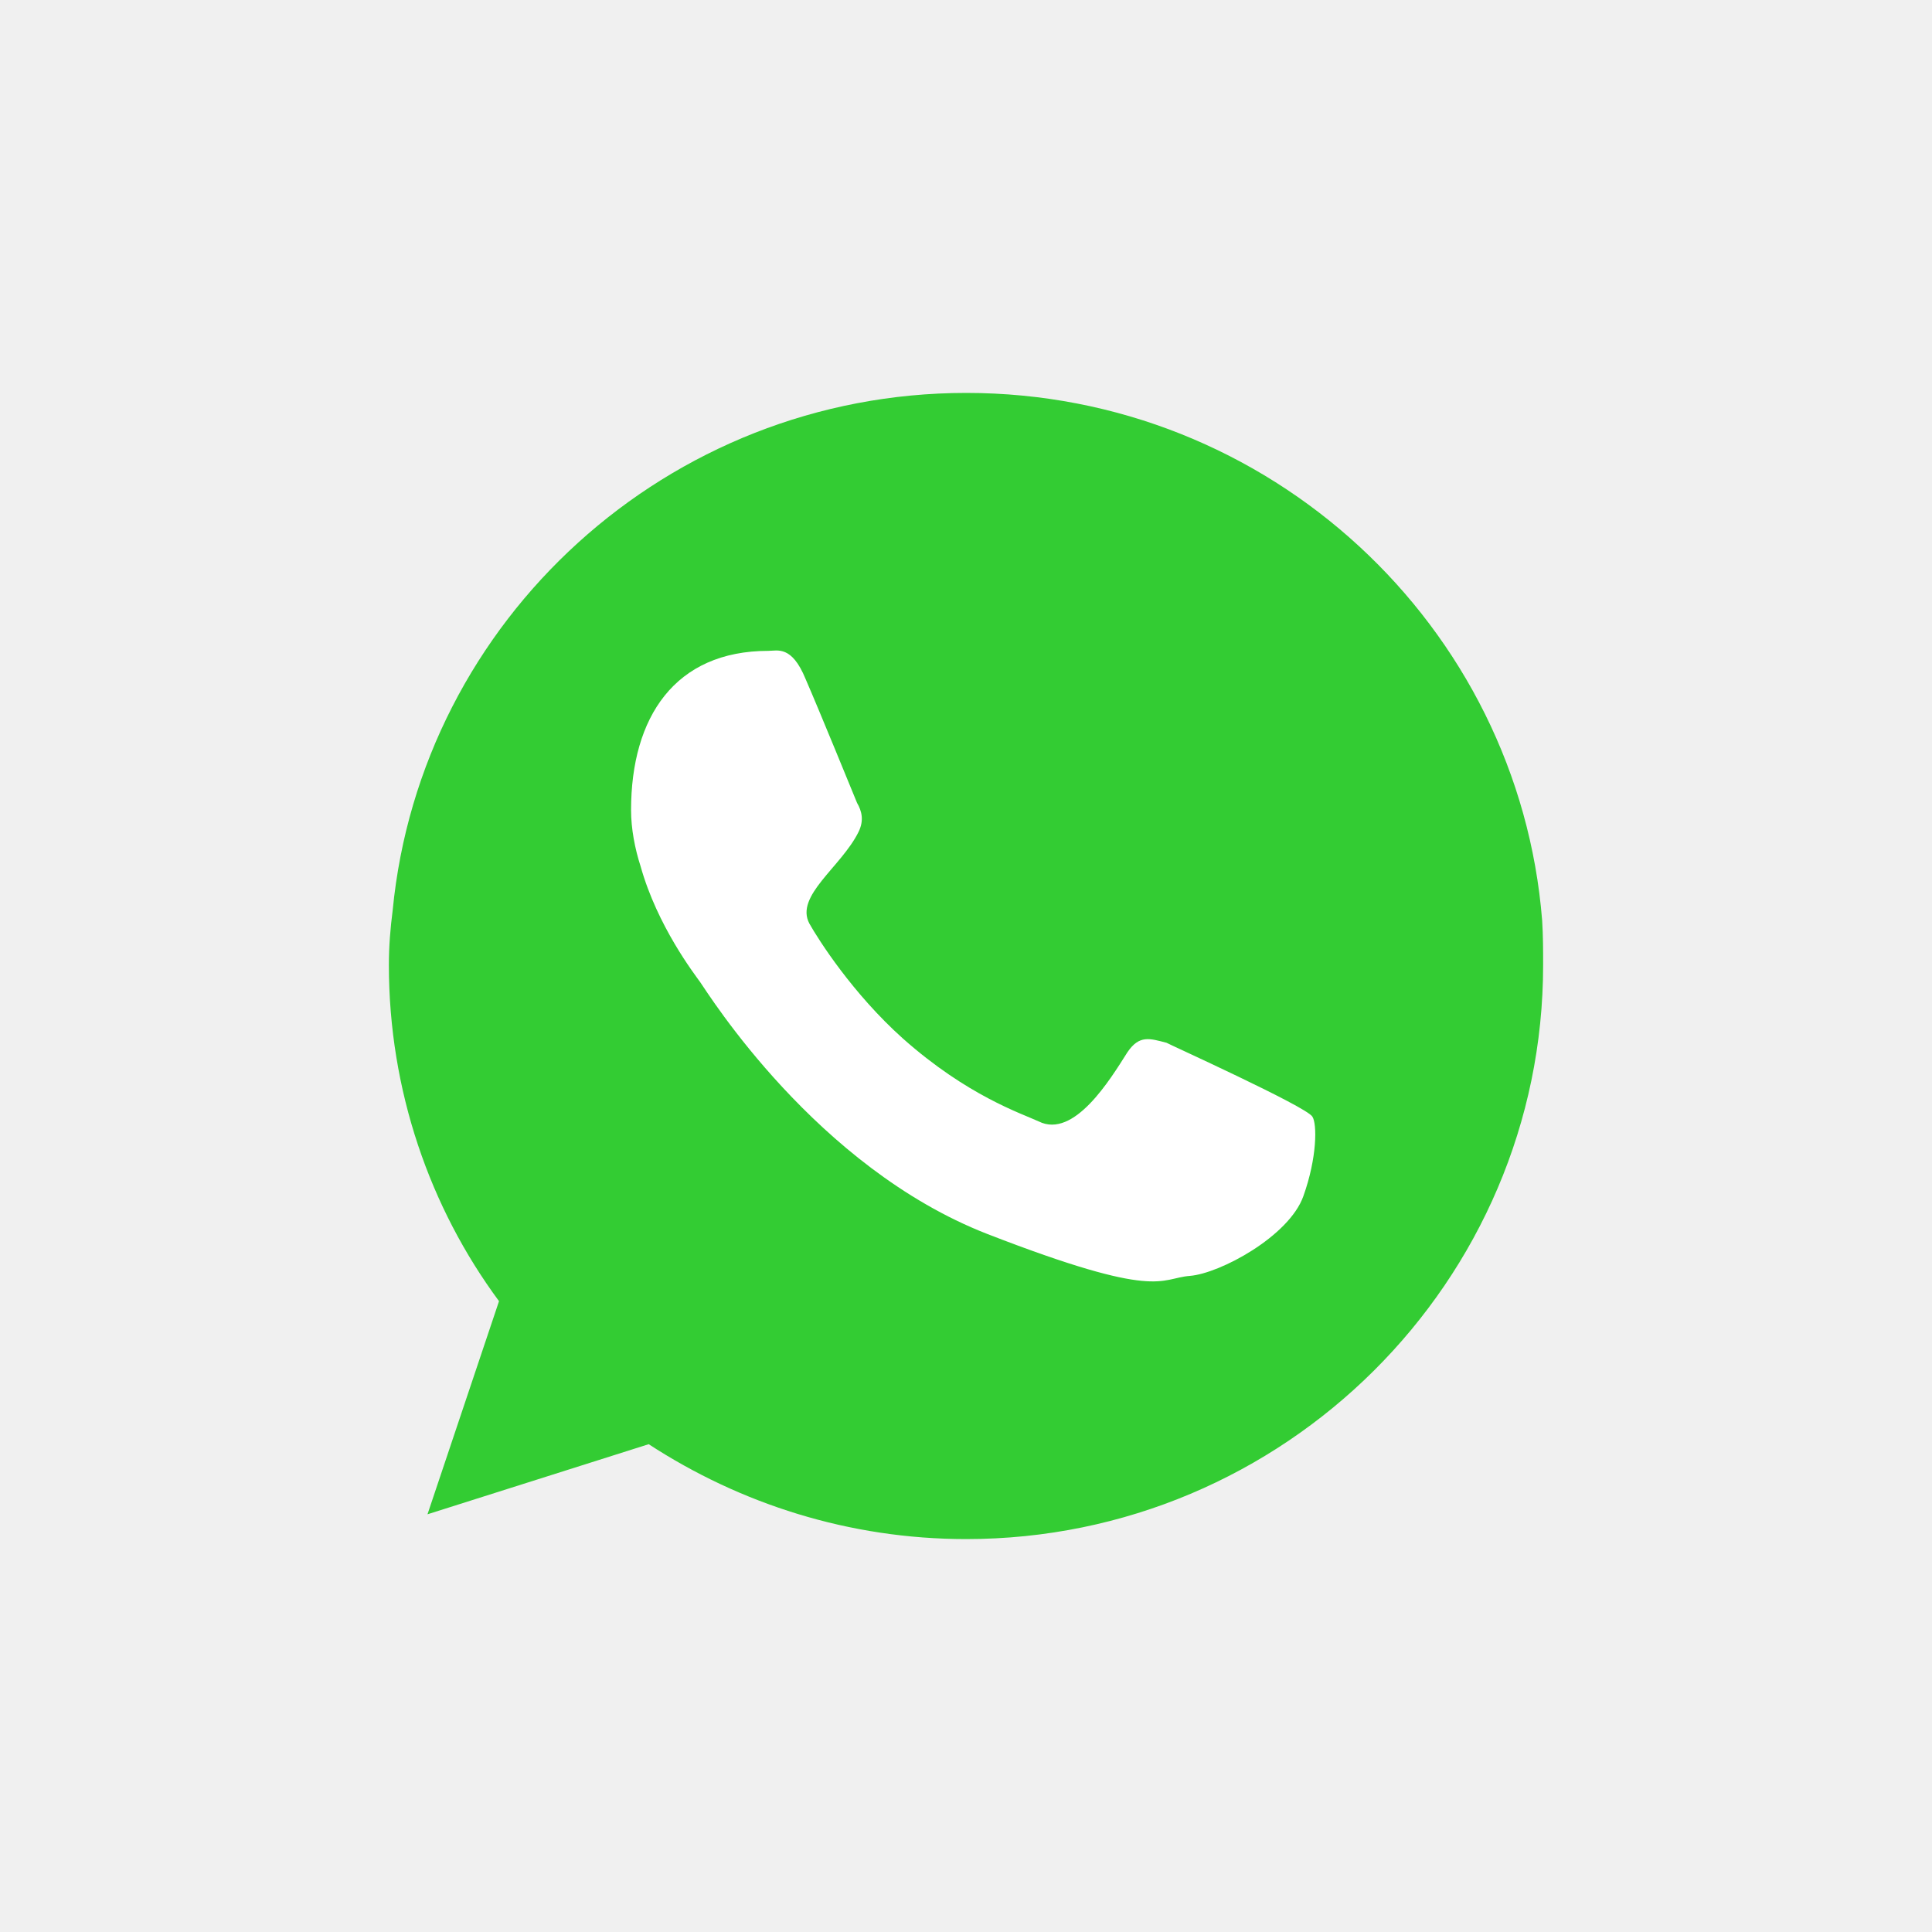
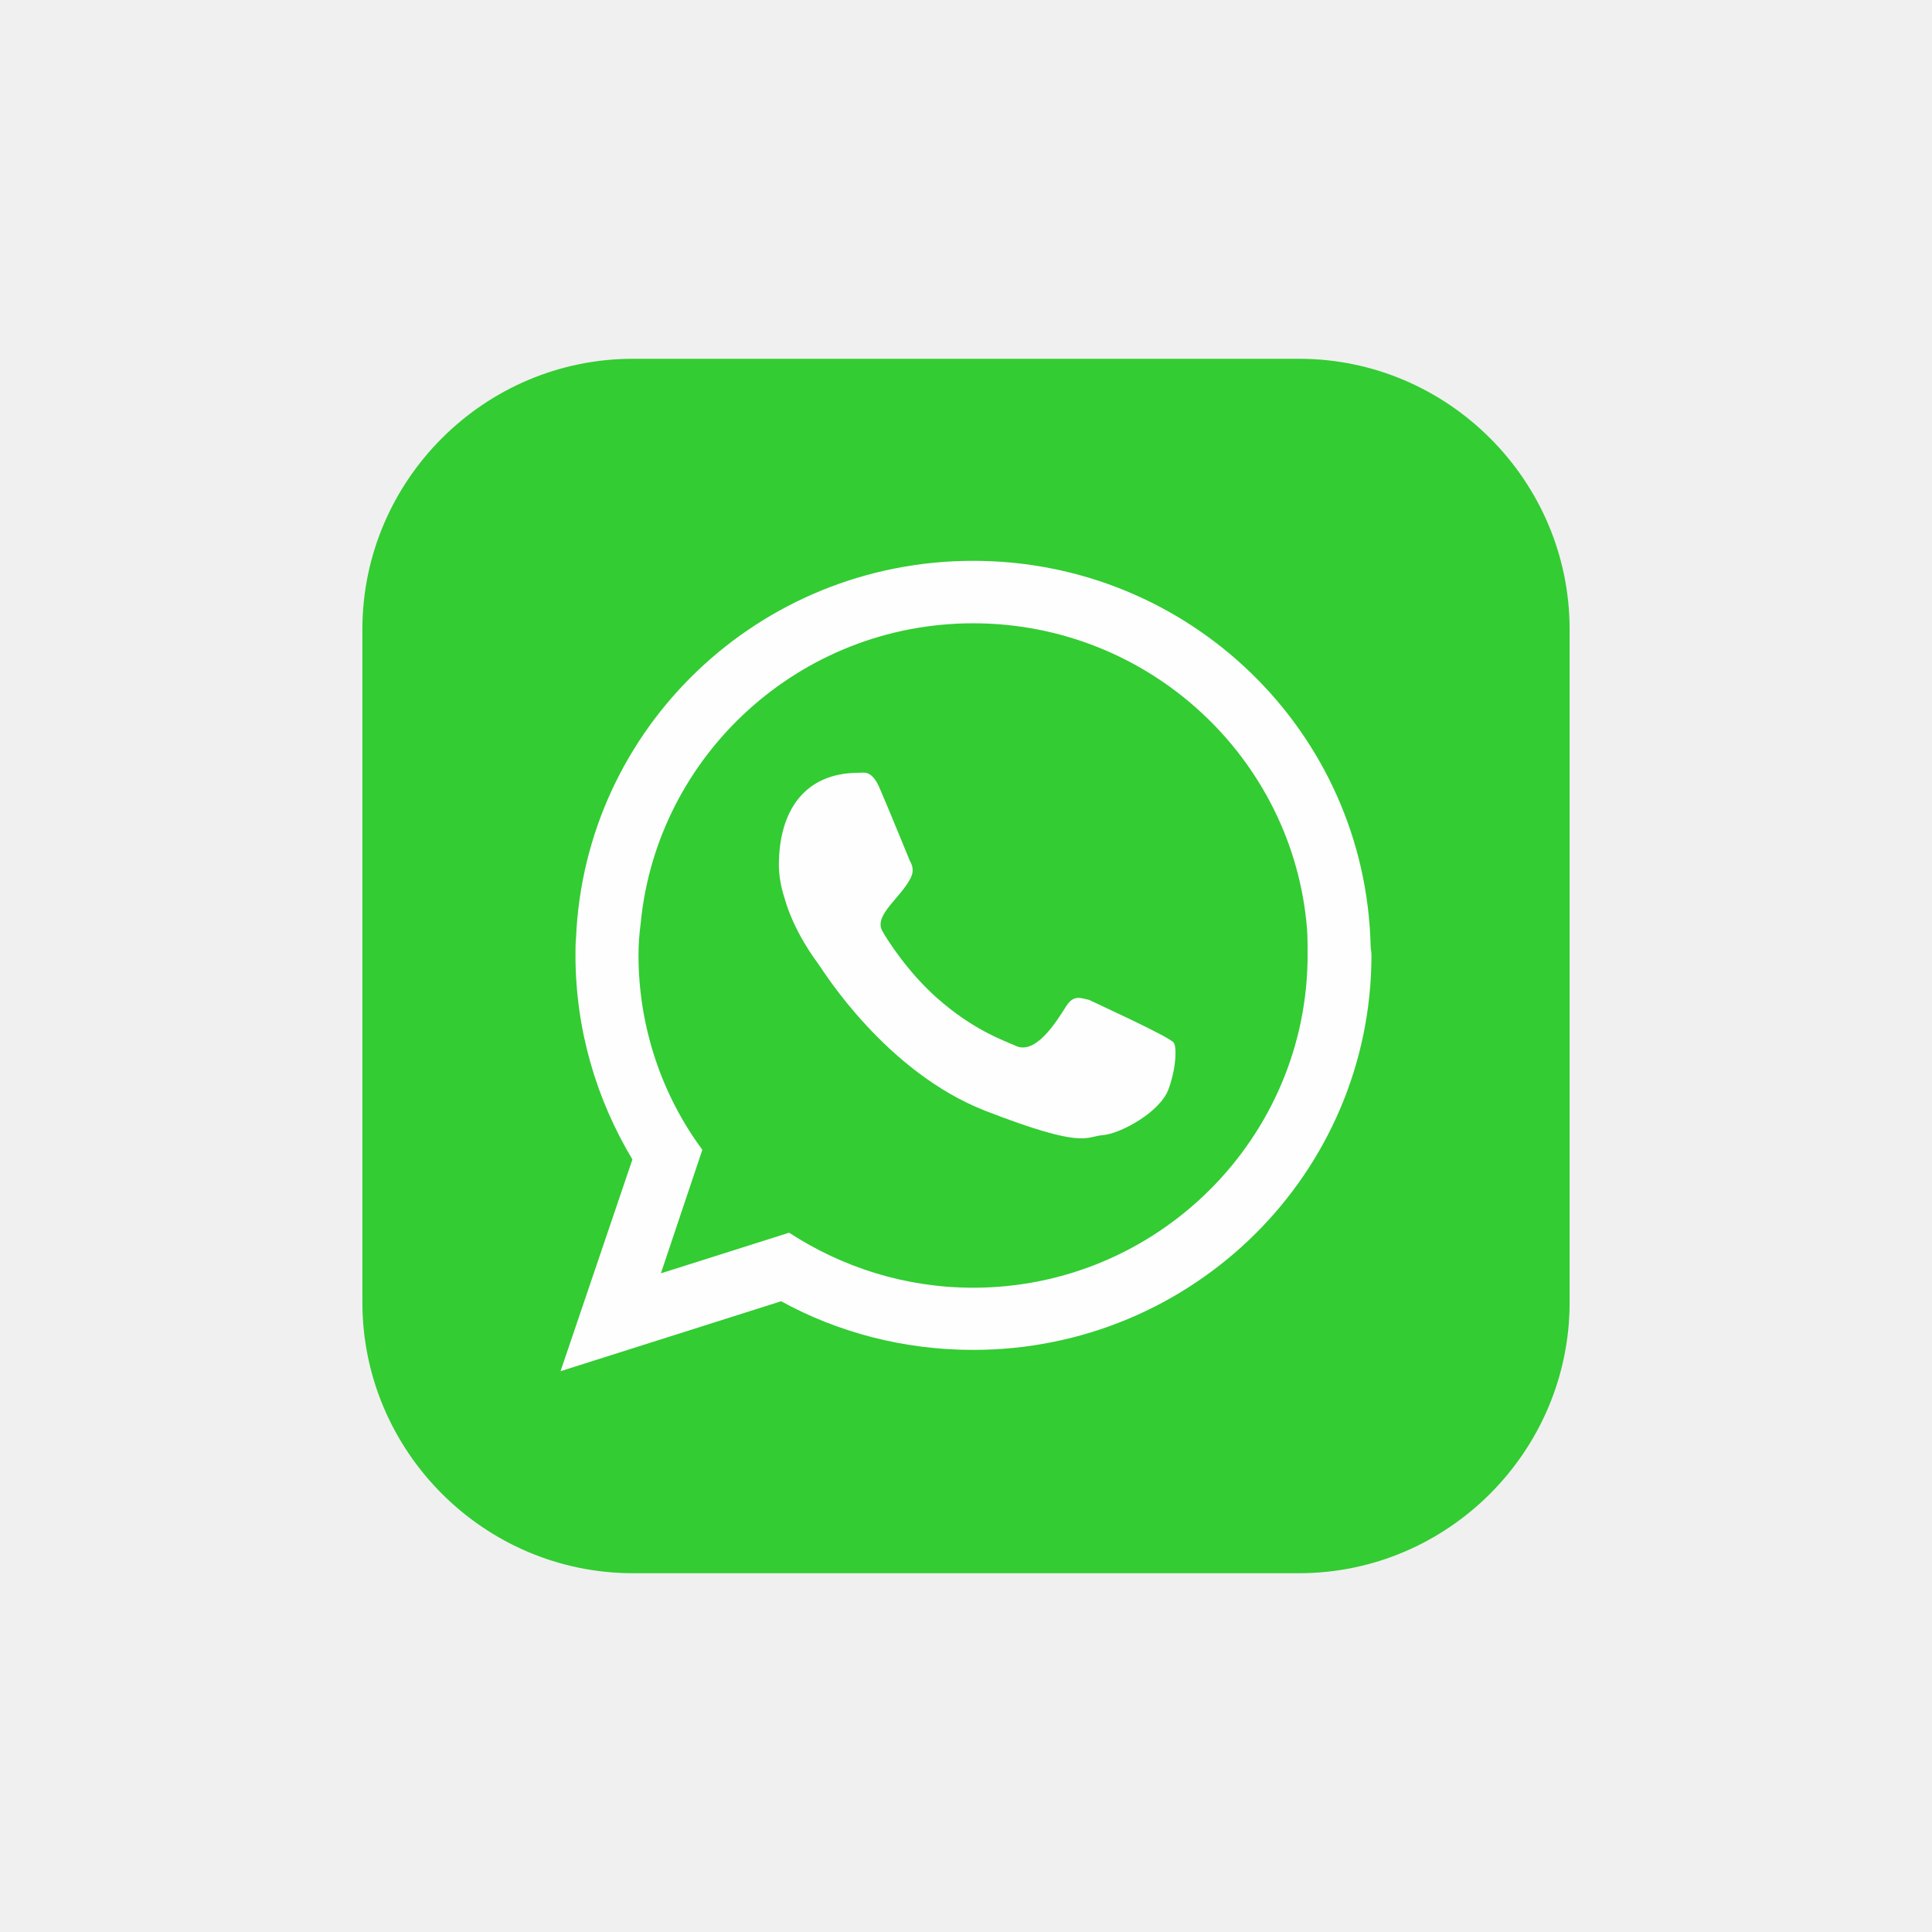
<svg xmlns="http://www.w3.org/2000/svg" fill-rule="evenodd" clip-rule="evenodd" image-rendering="optimizeQuality" shape-rendering="geometricPrecision" text-rendering="geometricPrecision" viewBox="0 0 13333.33 13333.33" id="whatsapp">
-   <path fill="#3c3" d="M6668.43 10621.66c-809.34,0 -1559.74,-243.52 -2191.57,-654.83l-1526.58 483.73 493.6 -1470.81c-477.12,-644.87 -760.15,-1454.33 -760.15,-2319.68 0,-128.34 9.84,-250.07 26.31,-378.39 194.15,-2003.85 1898.59,-3570.02 3958.39,-3570.02 2092.6,0 3813.46,1608.96 3974.57,3642.41 6.61,105.26 6.61,210.54 6.61,305.99 0,2181.5 -1786.44,3961.59 -3981.19,3961.59z" />
-   <path fill="#fff" d="M8050.36 7196.37c-115.4,-29.61 -187.6,-55.93 -269.89,65.83 -118.55,187.54 -368.57,598.83 -611.98,477.1 -121.7,-55.93 -493.43,-177.7 -937.68,-572.54 -345.56,-309.3 -582.34,-681.09 -645.08,-792.96 -101.84,-190.85 220.39,-391.56 338.94,-631.75 39.41,-78.98 23.02,-144.78 -9.78,-200.72 -23.02,-55.93 -256.65,-628.44 -355.33,-855.48 -95.54,-233.63 -194.22,-194.12 -256.65,-194.12 -645.09,0 -947.76,457.36 -947.76,1098.94 0,128.32 26.48,266.55 65.89,388.28 115.08,411.3 371.73,743.61 411.45,799.55 55.81,78.94 799.58,1276.65 1980.66,1737.35 1187.7,460.58 1187.7,305.96 1398.32,289.47 207.46,-16.37 684.5,-273.11 783.18,-549.49 95.54,-266.48 95.54,-500.15 62.43,-549.46 -39.41,-69.08 -1006.72,-506.7 -1006.72,-510.01z" />
+   <path fill="#3c3" d="M4368.28 2476.11l4596.93 0c1027.92,0 1867.22,841.16 1867.22,1867.37l0 4644.48c0,1028.14 -839.3,1869.26 -1867.22,1869.26l-4596.93 0c-1028.07,0 -1867.35,-841.12 -1867.35,-1869.26l0 -4644.48c0,-1026.2 839.28,-1867.37 1867.35,-1867.37l0 0z" />
+   <path fill="#fefefe" d="M6716.35 8886.92c-469.18,0 -904.19,-141.18 -1270.46,-379.6l-884.95 280.41 286.13 -852.62c-276.57,-373.83 -440.65,-843.08 -440.65,-1344.72 0,-74.39 5.7,-144.96 15.26,-219.35 112.55,-1161.62 1100.61,-2069.53 2294.67,-2069.53 1213.07,0 2210.65,932.72 2304.05,2111.5 3.84,61.03 3.84,122.06 3.84,177.39 0,1264.61 -1035.6,2296.54 -2307.89,2296.54zm2742.7 -2361.39c-36.19,-1474.44 -1249.26,-2655.12 -2742.7,-2655.12 -1476.45,0 -2679.98,1152.08 -2740.97,2603.62 -3.85,38.15 -3.85,80.11 -3.85,116.35 0,516.9 144.96,997.54 392.96,1411.49l-495.94 1461.09 1522.14 -482.58c392.96,215.51 846.79,335.7 1325.66,335.7 1516.29,0 2748.55,-1216.94 2748.55,-2725.7 0,-22.89 -5.85,-41.96 -5.85,-64.85z" />
+   <path fill="#fefefe" d="M7517.45 6901.28c-66.9,-17.17 -108.75,-32.43 -156.46,38.16 -68.72,108.72 -213.67,347.14 -354.76,276.57 -70.55,-32.43 -286.04,-103.01 -543.57,-331.9 -200.32,-179.3 -337.58,-394.83 -373.95,-459.67 -59.04,-110.63 127.76,-226.99 196.48,-366.22 22.85,-45.79 13.34,-83.93 -5.67,-116.35 -13.34,-32.43 -148.78,-364.31 -205.99,-495.92 -55.38,-135.44 -112.59,-112.54 -148.78,-112.54 -373.96,0 -549.42,265.13 -549.42,637.06 0,74.39 15.35,154.52 38.2,225.09 66.71,238.43 215.49,431.07 238.52,463.5 32.35,45.77 463.52,740.07 1148.19,1007.14 688.51,267 688.51,177.36 810.6,167.8 120.27,-9.49 396.8,-158.32 454.01,-318.54 55.38,-154.48 55.38,-289.93 36.19,-318.52 -22.85,-40.05 -583.59,-293.74 -583.59,-295.65z" />
</svg>
